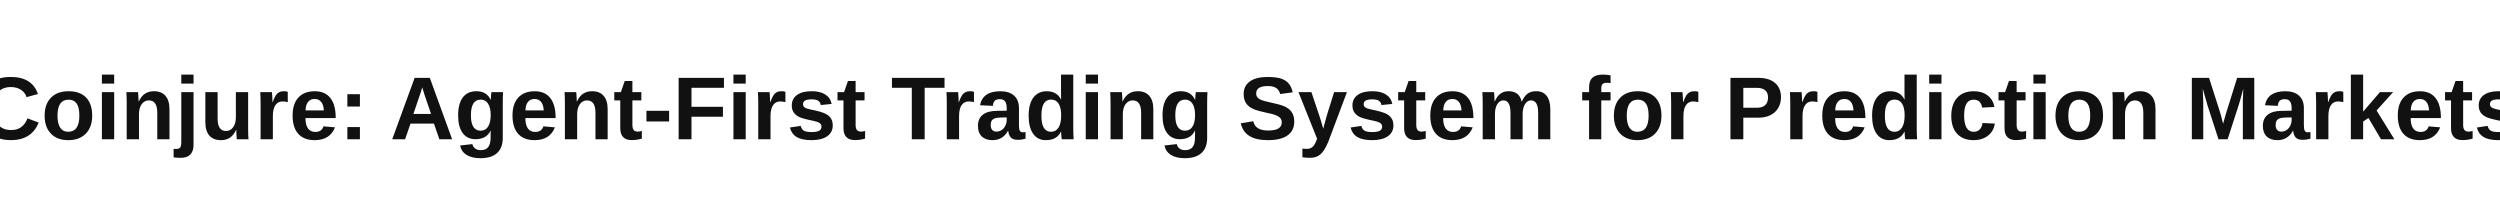
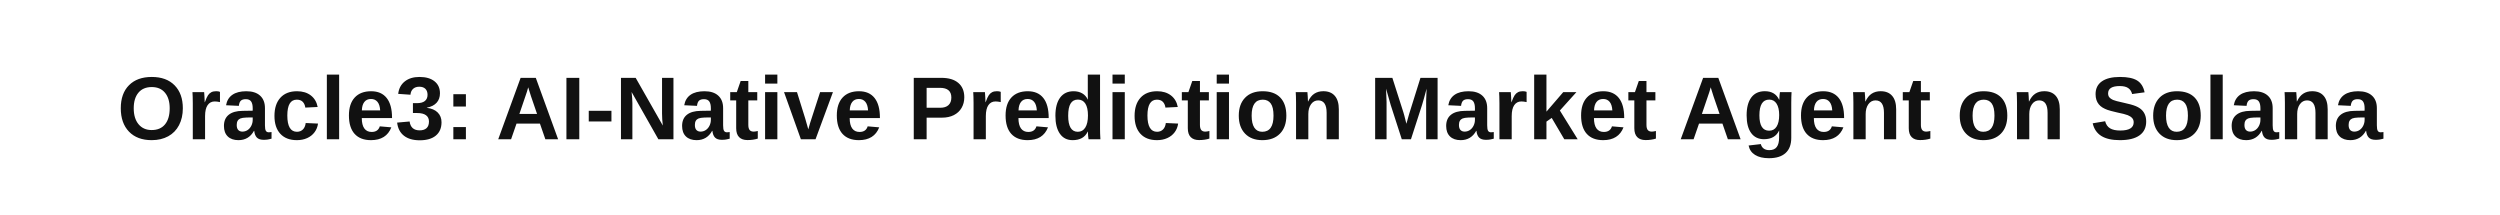
- <svg xmlns="http://www.w3.org/2000/svg" width="1400" height="120" viewBox="0 0 1400 120" role="img" aria-label="Coinjure: Agent-First Trading System for Prediction Markets">
+ <svg xmlns="http://www.w3.org/2000/svg" width="1400" height="120" viewBox="0 0 1400 120" role="img" aria-label="Oracle3: AI-Native Prediction Market Agent on Solana">
  <rect width="1400" height="120" fill="transparent" />
  <text x="700" y="78" text-anchor="middle" font-family="Segoe UI, Arial, sans-serif" font-size="50" font-weight="700" fill="#111111">
-     Coinjure: Agent-First Trading System for Prediction Markets
+     Oracle3: AI-Native Prediction Market Agent on Solana
  </text>
</svg>
